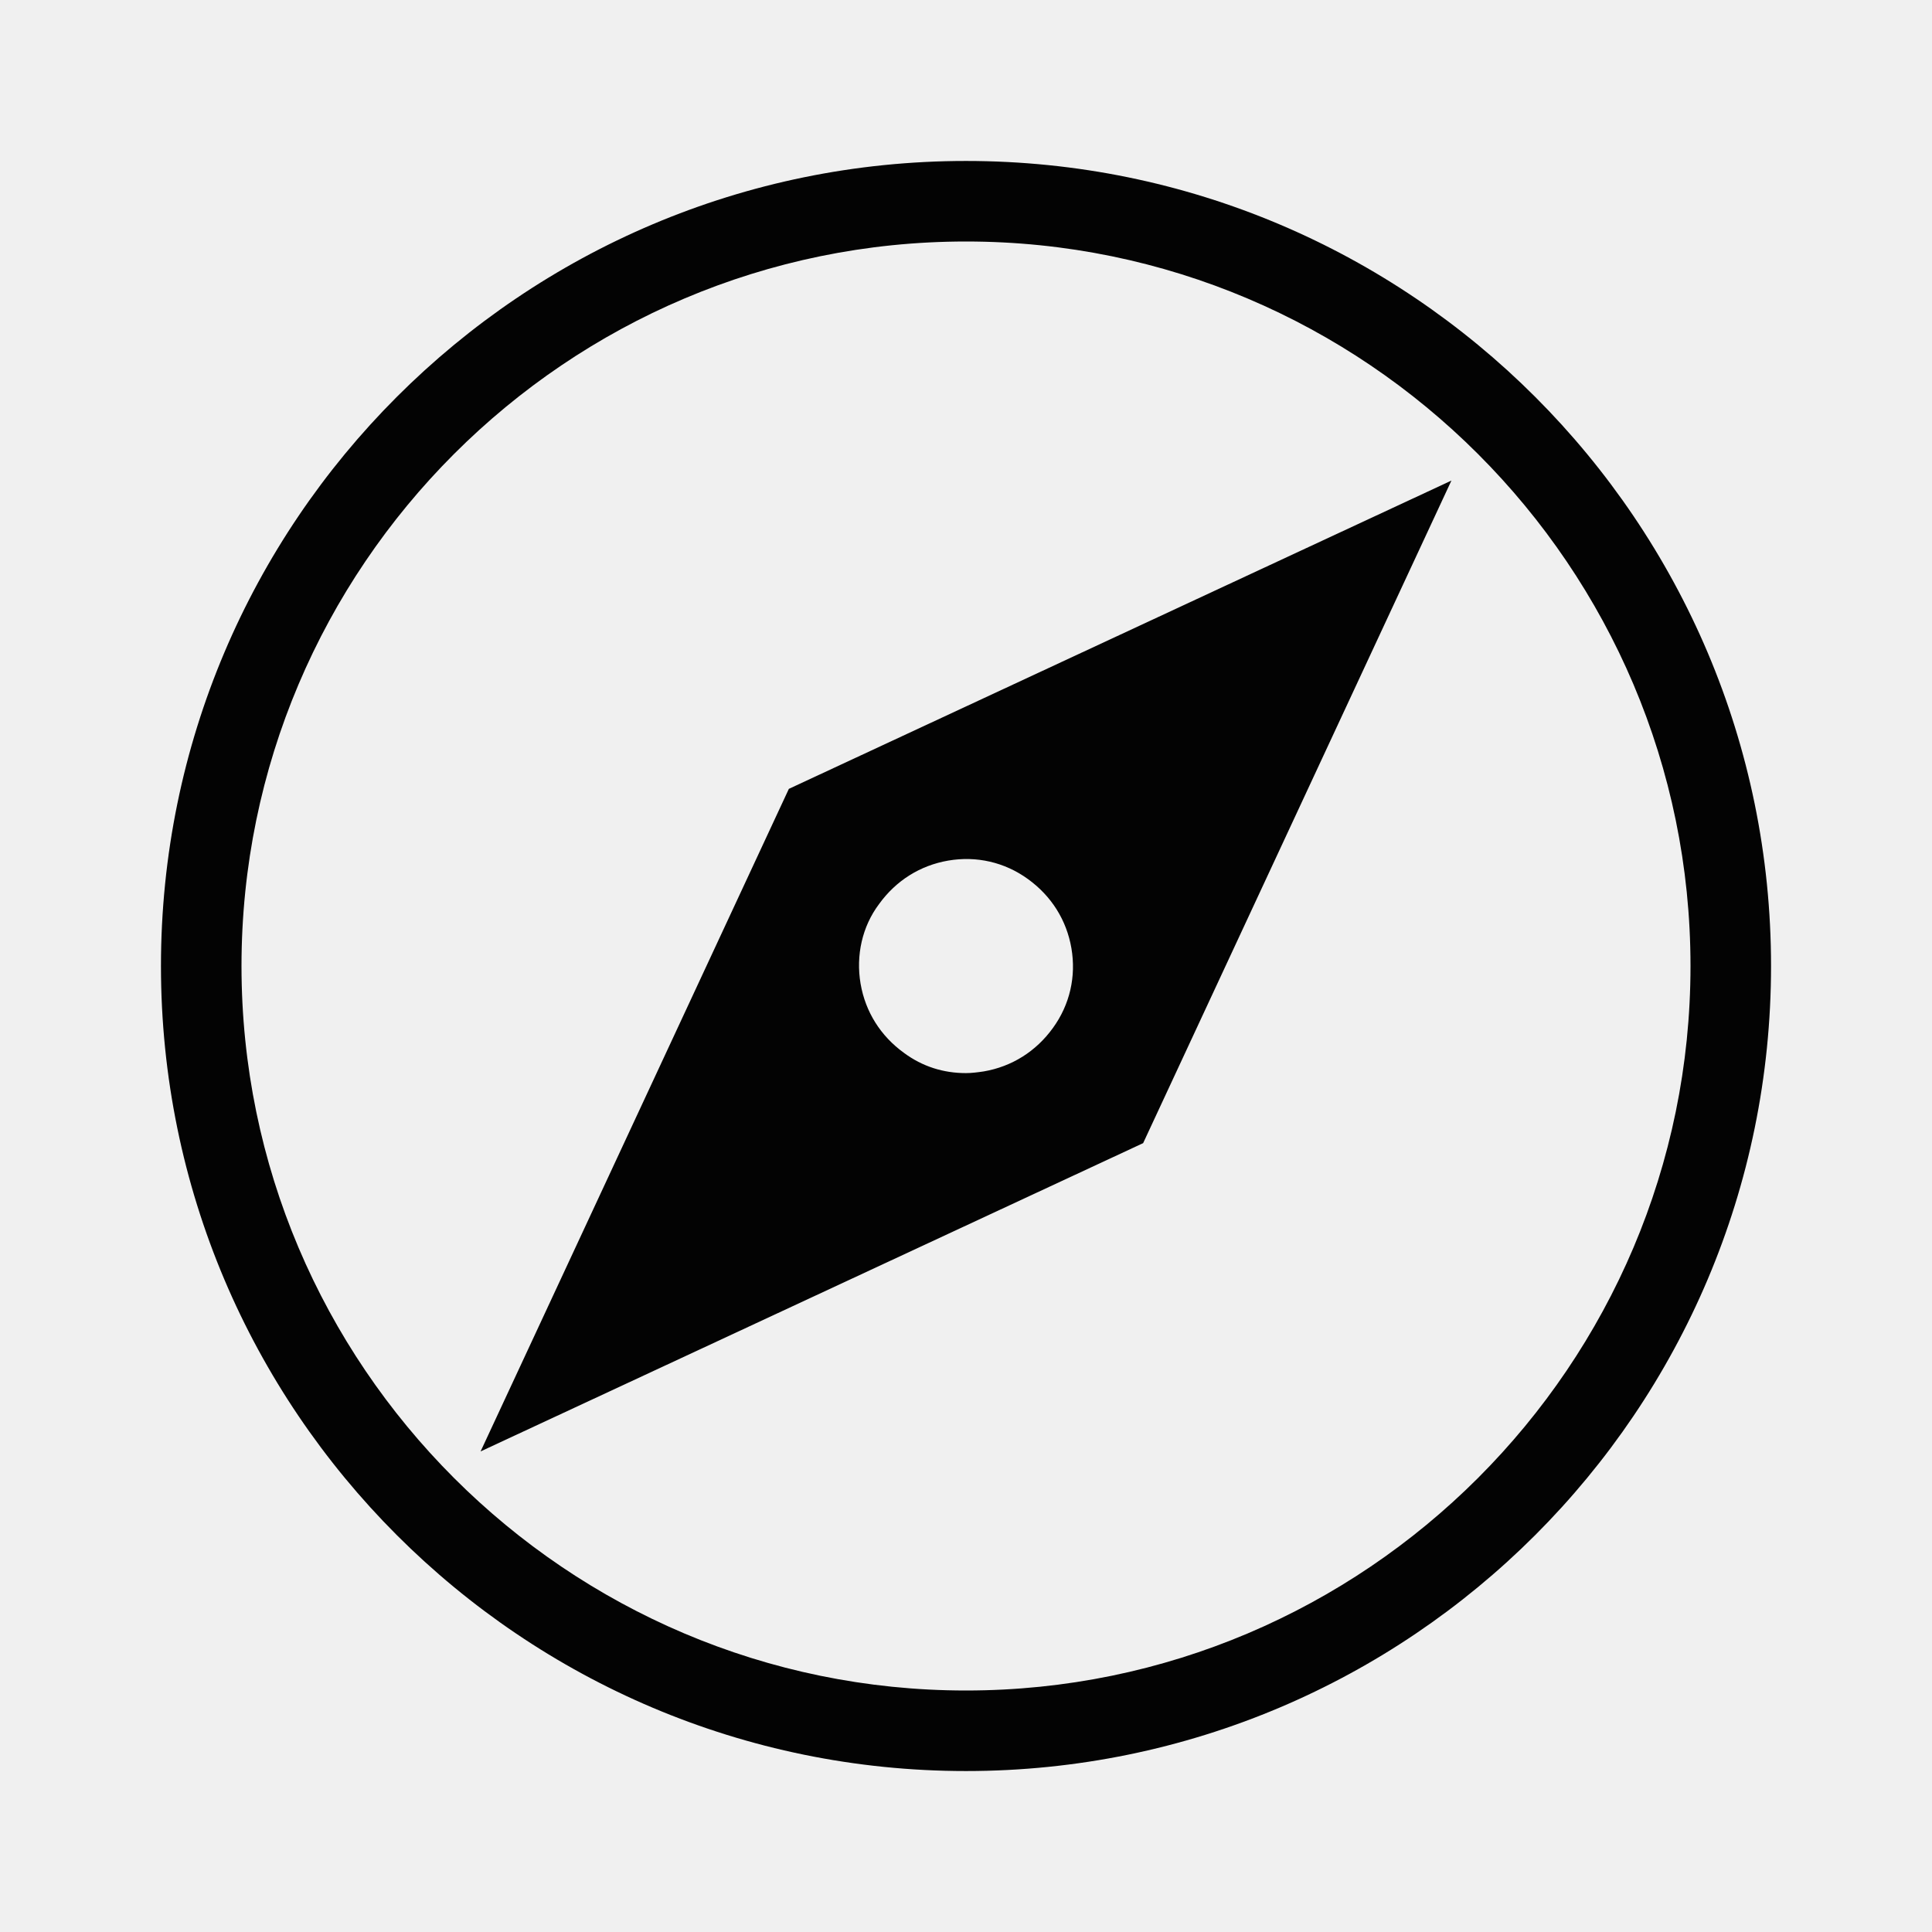
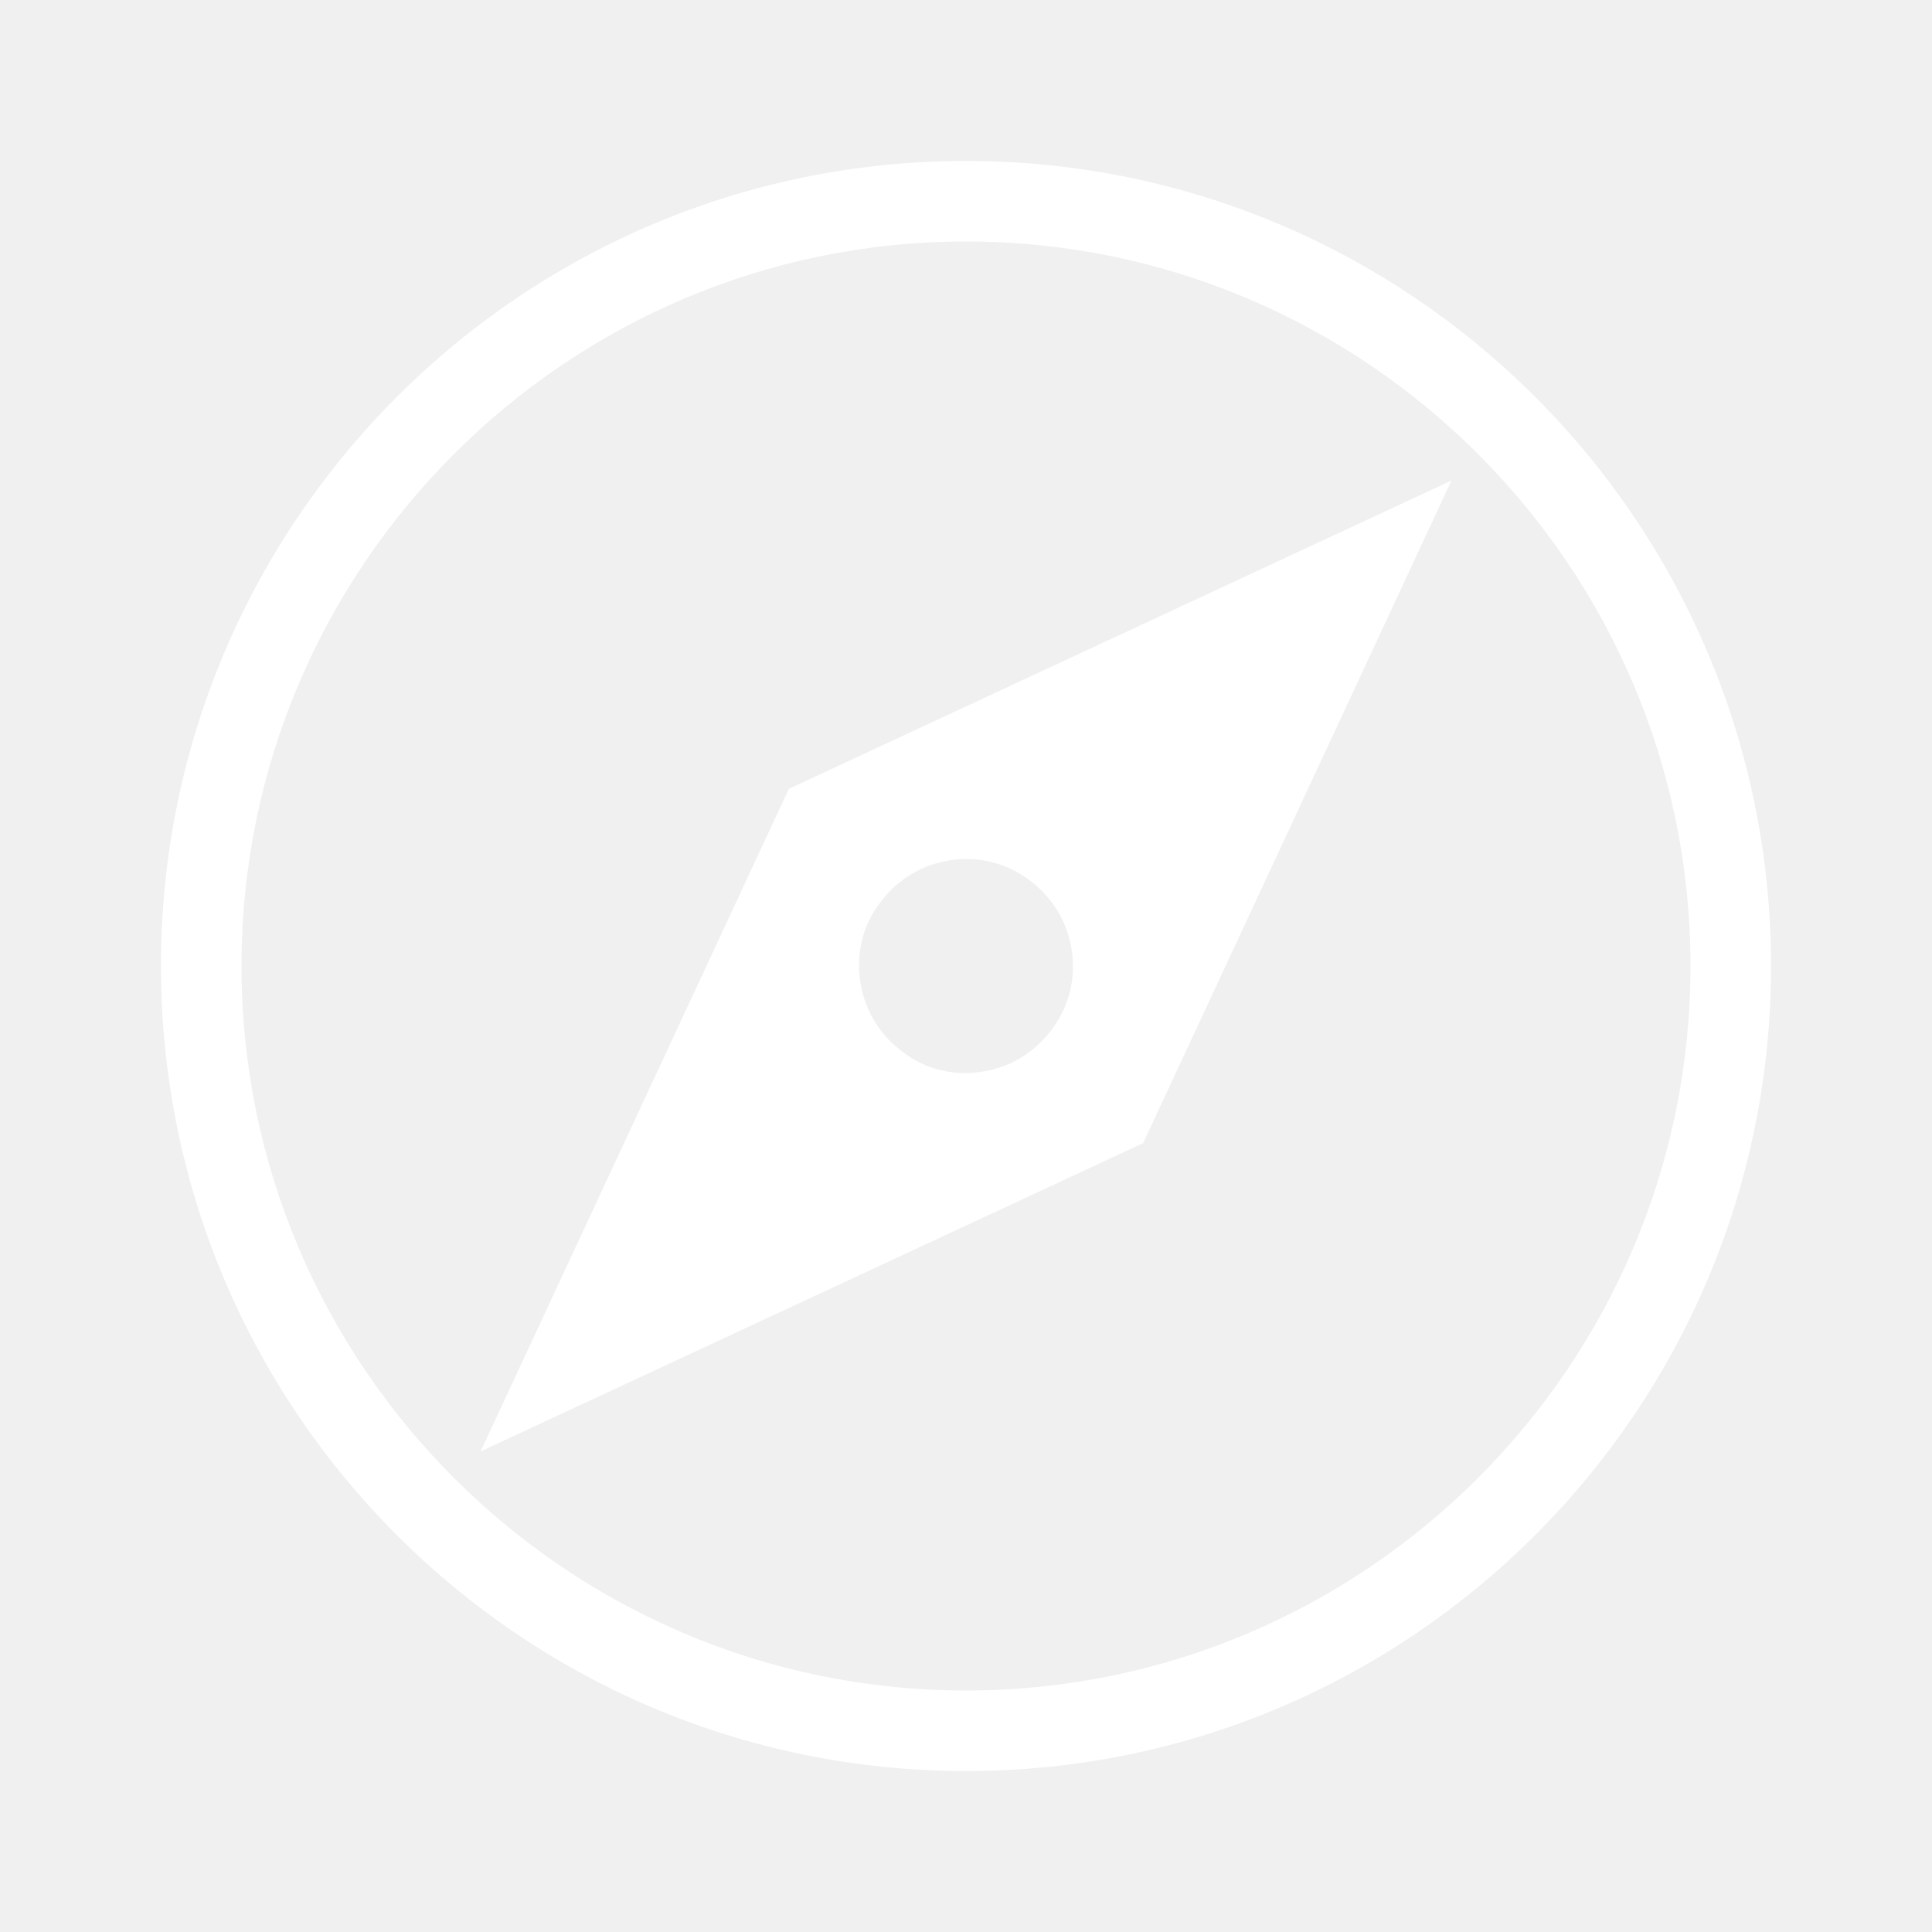
<svg xmlns="http://www.w3.org/2000/svg" width="16" height="16" viewBox="0 0 16 16" fill="none">
-   <path d="M6.533 6.533L3.98 12.02L9.467 9.467L12.02 3.98L6.533 6.533ZM8.72 8.513C8.58 8.707 8.38 8.833 8.147 8.873C8.1 8.88 8.047 8.887 8 8.887C7.813 8.887 7.64 8.833 7.487 8.72C7.293 8.58 7.167 8.38 7.127 8.147C7.087 7.913 7.14 7.673 7.28 7.487C7.42 7.293 7.62 7.167 7.853 7.127C8.087 7.087 8.32 7.14 8.513 7.28C8.707 7.42 8.833 7.62 8.873 7.853C8.913 8.087 8.86 8.32 8.72 8.513ZM8 2C11.307 2 14 4.693 14 8C14 11.307 11.307 14 8 14C4.693 14 2 11.307 2 8C2 4.693 4.693 2 8 2ZM8 1.333C4.32 1.333 1.333 4.32 1.333 8C1.333 11.68 4.32 14.667 8 14.667C11.68 14.667 14.667 11.68 14.667 8C14.667 4.32 11.68 1.333 8 1.333Z" fill="#030303" />
+   <path d="M6.533 6.533L3.98 12.02L9.467 9.467L12.02 3.98L6.533 6.533ZM8.72 8.513C8.58 8.707 8.38 8.833 8.147 8.873C8.1 8.88 8.047 8.887 8 8.887C7.813 8.887 7.64 8.833 7.487 8.72C7.293 8.58 7.167 8.38 7.127 8.147C7.087 7.913 7.14 7.673 7.28 7.487C7.42 7.293 7.62 7.167 7.853 7.127C8.087 7.087 8.32 7.14 8.513 7.28C8.707 7.42 8.833 7.62 8.873 7.853C8.913 8.087 8.86 8.32 8.72 8.513ZM8 2C11.307 2 14 4.693 14 8C14 11.307 11.307 14 8 14C4.693 14 2 11.307 2 8C2 4.693 4.693 2 8 2ZM8 1.333C4.32 1.333 1.333 4.32 1.333 8C1.333 11.68 4.32 14.667 8 14.667C11.68 14.667 14.667 11.68 14.667 8C14.667 4.32 11.68 1.333 8 1.333Z" fill="white" />
</svg>
